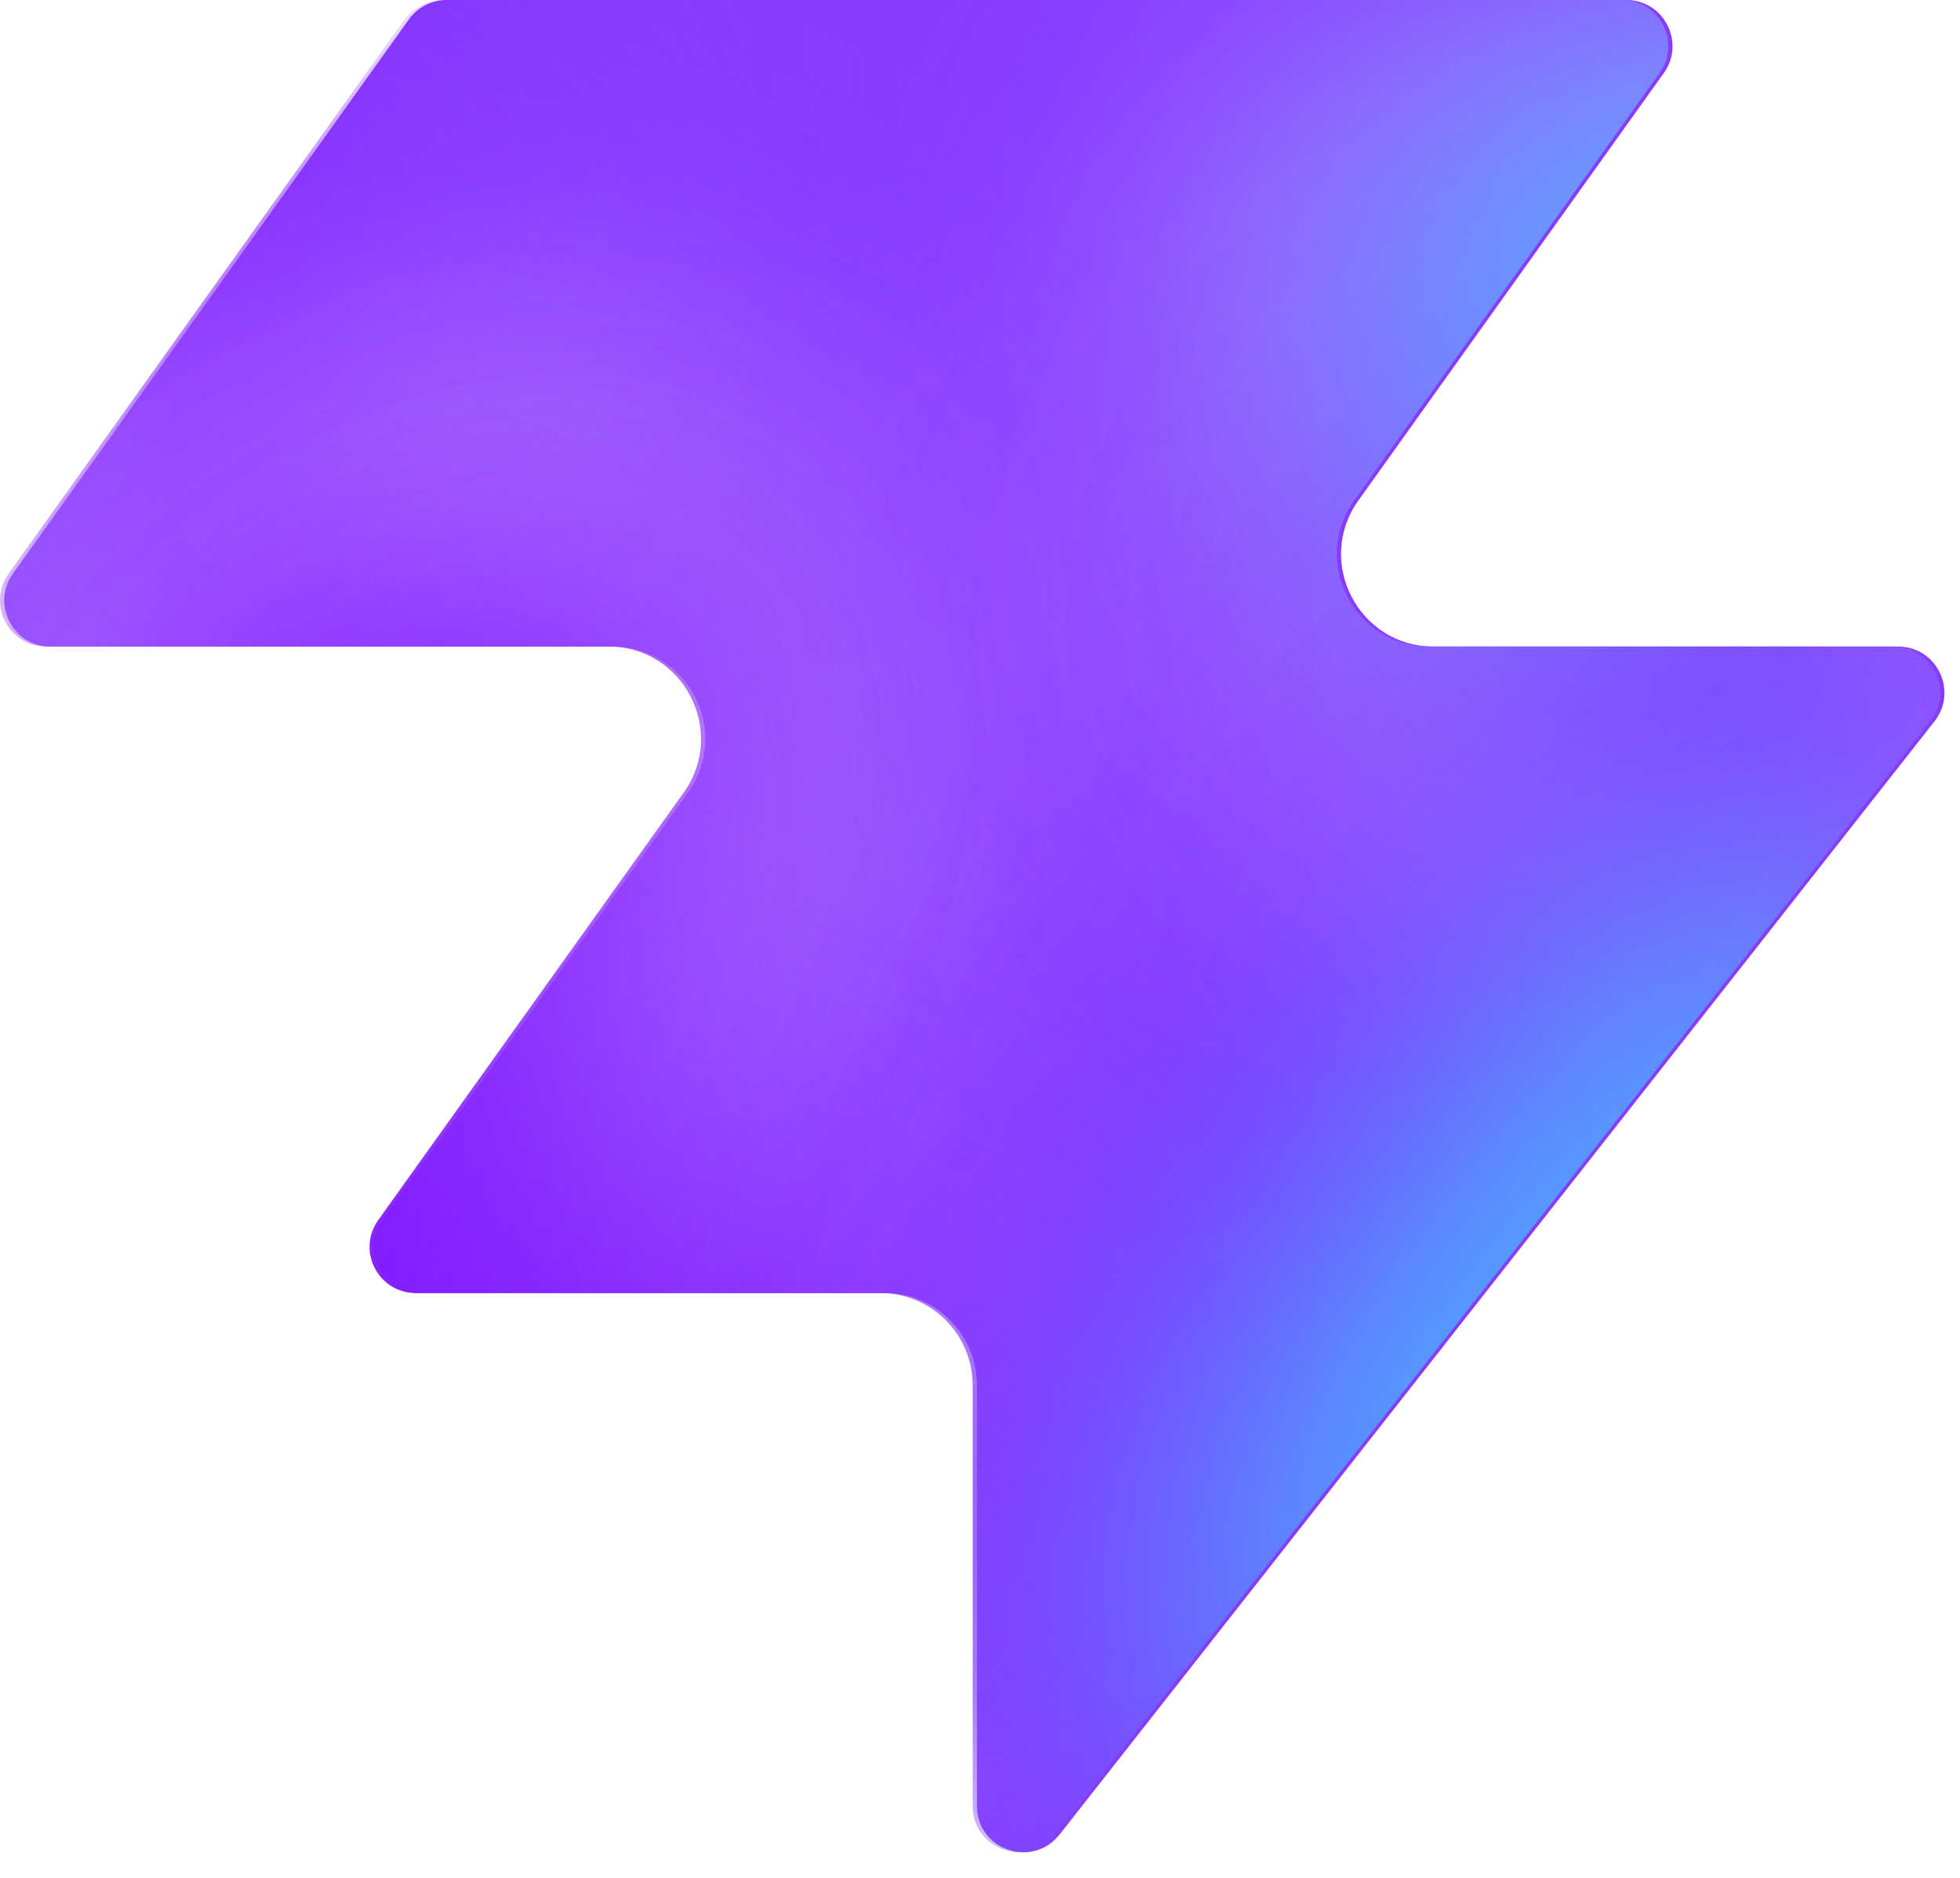
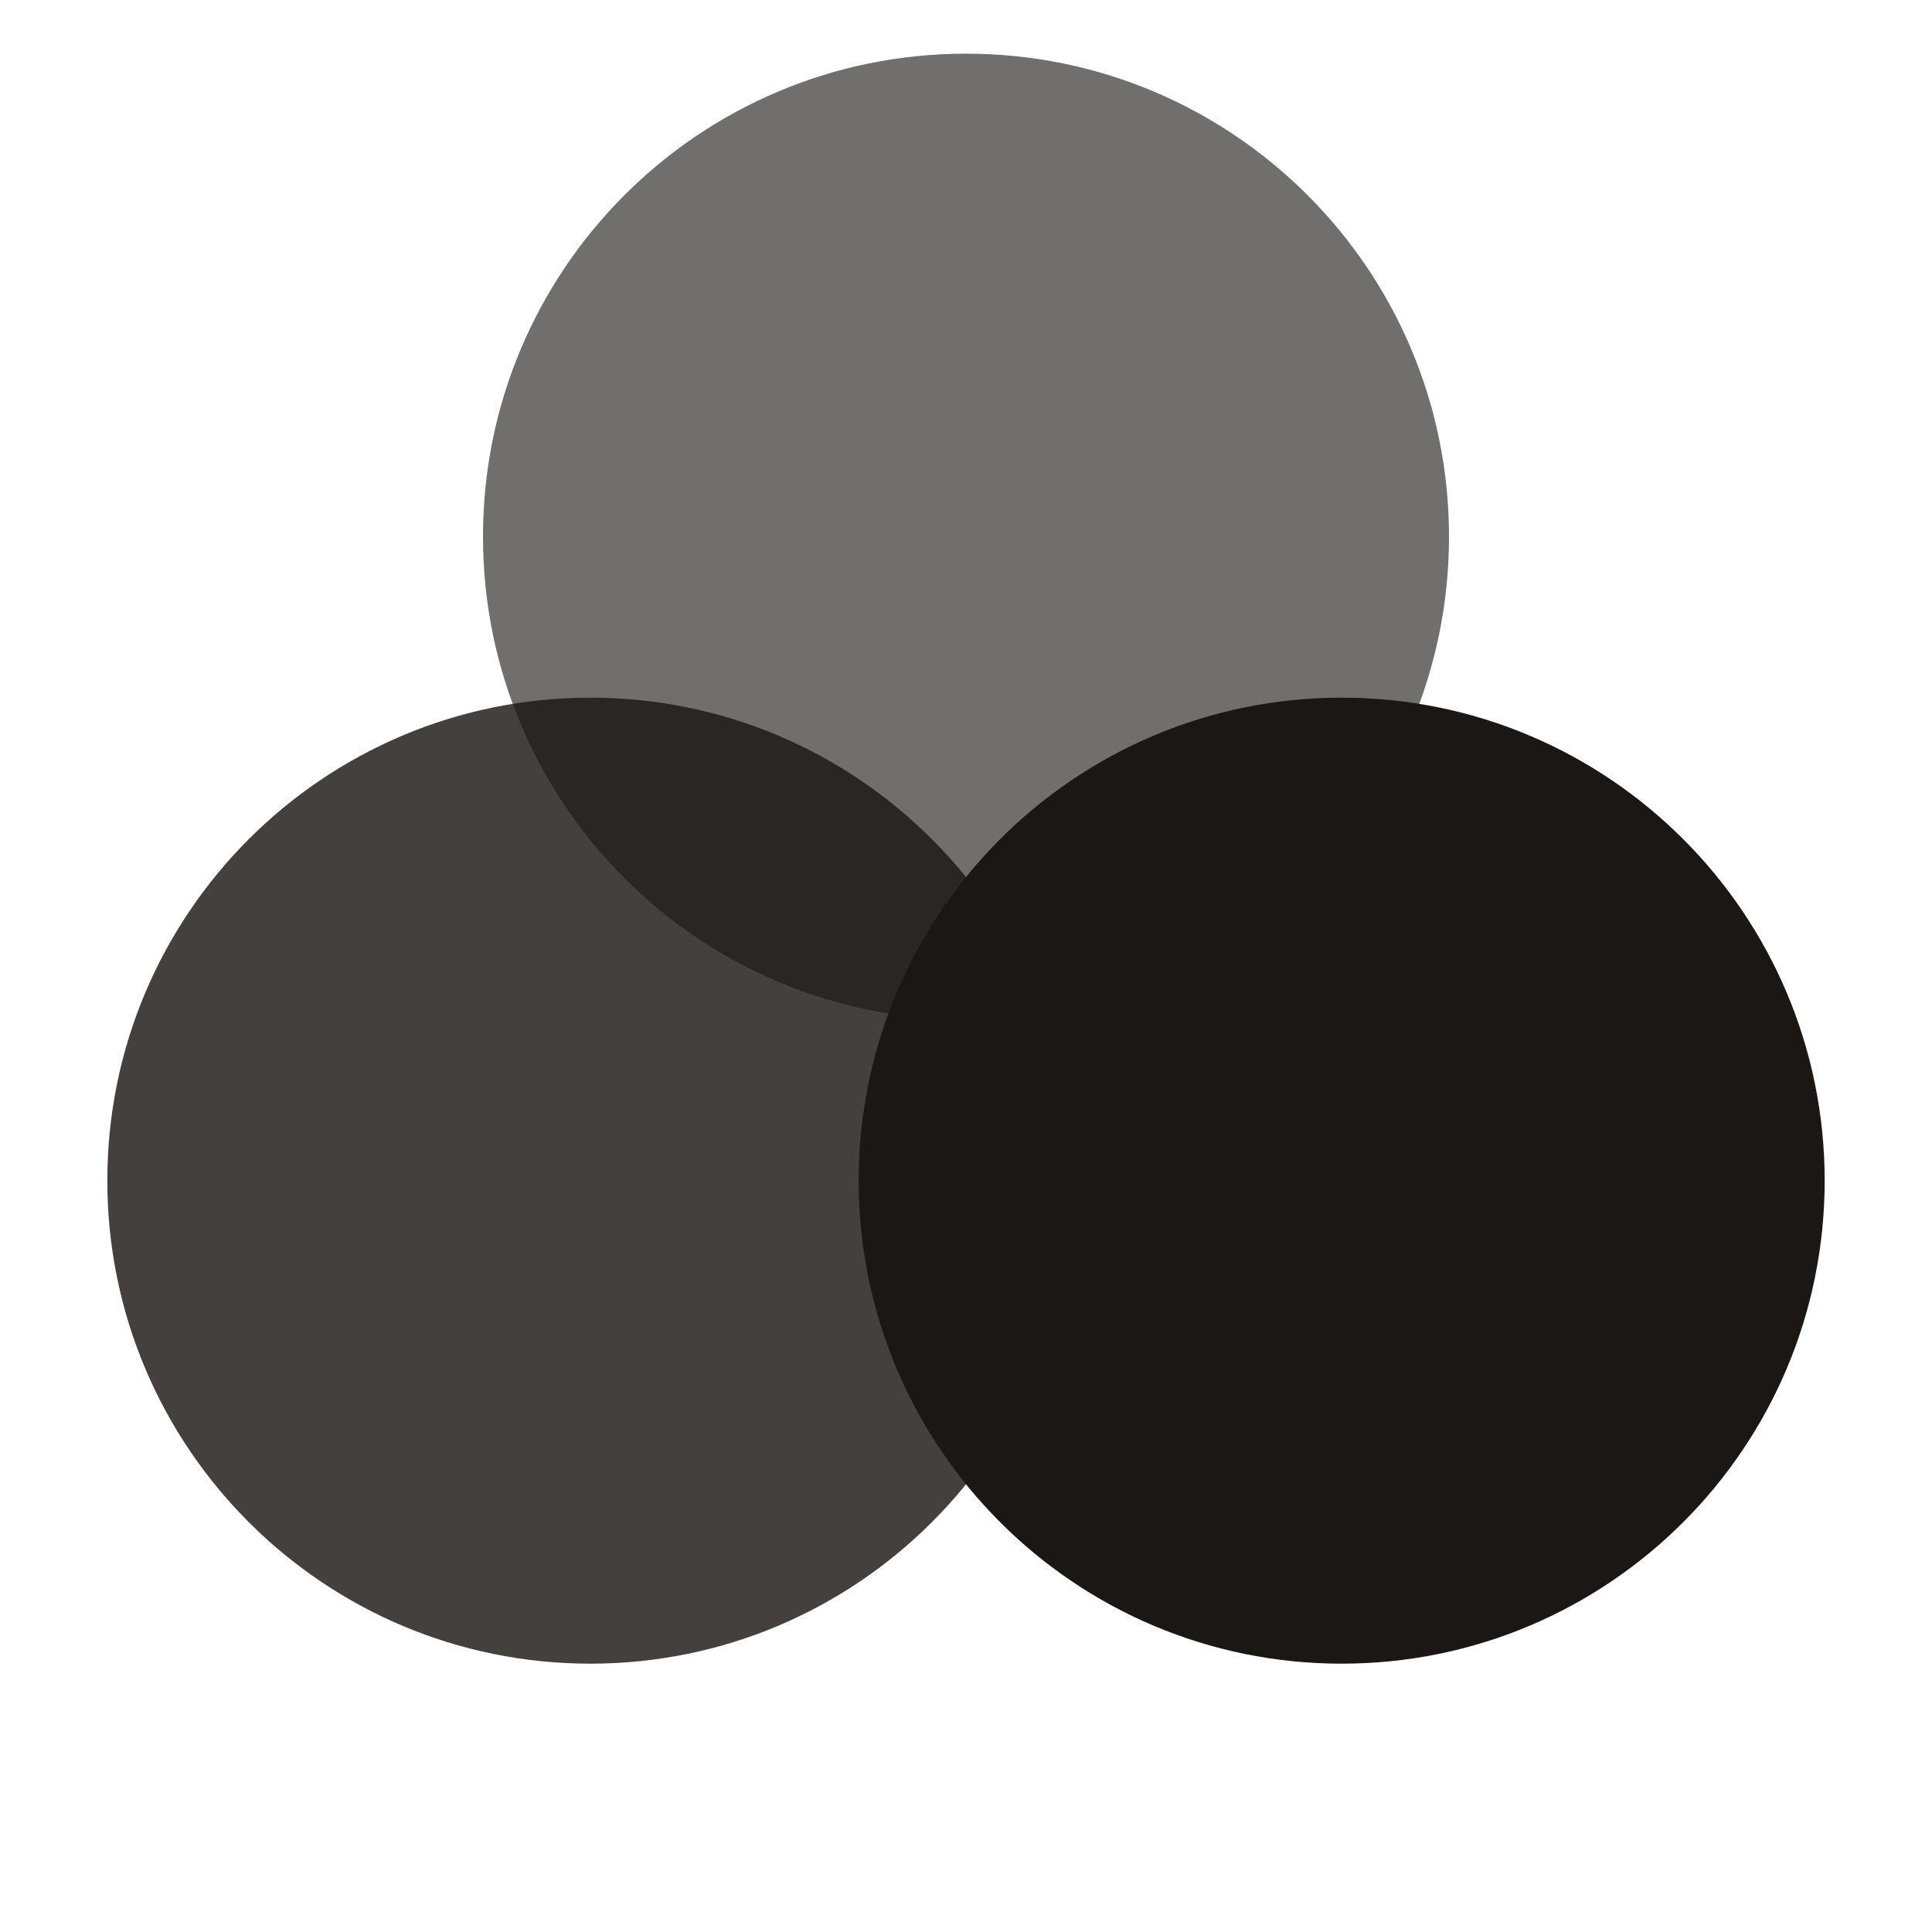
- <svg xmlns="http://www.w3.org/2000/svg" width="48" height="46" fill="none" viewBox="0 0 48 46">
-   <path fill="#863bff" d="M25.946 44.938c-.664.845-2.021.375-2.021-.698V33.937a2.26 2.26 0 0 0-2.262-2.262H10.287c-.92 0-1.456-1.04-.92-1.788l7.48-10.471c1.07-1.497 0-3.578-1.842-3.578H1.237c-.92 0-1.456-1.04-.92-1.788L10.013.474c.214-.297.556-.474.92-.474h28.894c.92 0 1.456 1.04.92 1.788l-7.48 10.471c-1.07 1.498 0 3.579 1.842 3.579h11.377c.943 0 1.473 1.088.89 1.83L25.947 44.94z" style="fill:#863bff;fill:color(display-p3 .525 .23 1);fill-opacity:1" />
-   <mask id="a" width="48" height="46" x="0" y="0" maskUnits="userSpaceOnUse" style="mask-type:alpha">
-     <path fill="#000" d="M25.842 44.938c-.664.844-2.021.375-2.021-.698V33.937a2.26 2.26 0 0 0-2.262-2.262H10.183c-.92 0-1.456-1.04-.92-1.788l7.48-10.471c1.07-1.498 0-3.579-1.842-3.579H1.133c-.92 0-1.456-1.04-.92-1.787L9.91.473c.214-.297.556-.474.92-.474h28.894c.92 0 1.456 1.04.92 1.788l-7.48 10.471c-1.07 1.498 0 3.578 1.842 3.578h11.377c.943 0 1.473 1.088.89 1.832L25.843 44.94z" style="fill:#000;fill-opacity:1" />
-   </mask>
-   <g mask="url(#a)">
-     <g filter="url(#b)">
-       <ellipse cx="5.508" cy="14.704" fill="#ede6ff" rx="5.508" ry="14.704" style="fill:#ede6ff;fill:color(display-p3 .927 .903 1);fill-opacity:1" transform="matrix(.00324 1 1 -.00324 -4.47 31.516)" />
-     </g>
-     <g filter="url(#c)">
-       <ellipse cx="10.399" cy="29.851" fill="#ede6ff" rx="10.399" ry="29.851" style="fill:#ede6ff;fill:color(display-p3 .927 .903 1);fill-opacity:1" transform="matrix(.00324 1 1 -.00324 -39.328 7.883)" />
-     </g>
-     <g filter="url(#d)">
-       <ellipse cx="5.508" cy="30.487" fill="#7e14ff" rx="5.508" ry="30.487" style="fill:#7e14ff;fill:color(display-p3 .492 .077 1);fill-opacity:1" transform="rotate(89.814 -25.913 -14.639)scale(1 -1)" />
-     </g>
-     <g filter="url(#e)">
-       <ellipse cx="5.508" cy="30.599" fill="#7e14ff" rx="5.508" ry="30.599" style="fill:#7e14ff;fill:color(display-p3 .492 .077 1);fill-opacity:1" transform="rotate(89.814 -32.644 -3.334)scale(1 -1)" />
-     </g>
-     <g filter="url(#f)">
-       <ellipse cx="5.508" cy="30.599" fill="#7e14ff" rx="5.508" ry="30.599" style="fill:#7e14ff;fill:color(display-p3 .492 .077 1);fill-opacity:1" transform="matrix(.00324 1 1 -.00324 -34.34 30.47)" />
-     </g>
-     <g filter="url(#g)">
-       <ellipse cx="14.072" cy="22.078" fill="#ede6ff" rx="14.072" ry="22.078" style="fill:#ede6ff;fill:color(display-p3 .927 .903 1);fill-opacity:1" transform="rotate(93.35 24.506 48.493)scale(-1 1)" />
-     </g>
-     <g filter="url(#h)">
-       <ellipse cx="3.47" cy="21.501" fill="#7e14ff" rx="3.47" ry="21.501" style="fill:#7e14ff;fill:color(display-p3 .492 .077 1);fill-opacity:1" transform="rotate(89.009 28.708 47.59)scale(-1 1)" />
-     </g>
-     <g filter="url(#i)">
-       <ellipse cx="3.47" cy="21.501" fill="#7e14ff" rx="3.47" ry="21.501" style="fill:#7e14ff;fill:color(display-p3 .492 .077 1);fill-opacity:1" transform="rotate(89.009 28.708 47.59)scale(-1 1)" />
-     </g>
-     <g filter="url(#j)">
-       <ellipse cx=".387" cy="8.972" fill="#7e14ff" rx="4.407" ry="29.108" style="fill:#7e14ff;fill:color(display-p3 .492 .077 1);fill-opacity:1" transform="rotate(39.51 .387 8.972)" />
-     </g>
-     <g filter="url(#k)">
-       <ellipse cx="47.523" cy="-6.092" fill="#7e14ff" rx="4.407" ry="29.108" style="fill:#7e14ff;fill:color(display-p3 .492 .077 1);fill-opacity:1" transform="rotate(37.892 47.523 -6.092)" />
-     </g>
-     <g filter="url(#l)">
-       <ellipse cx="41.412" cy="6.333" fill="#47bfff" rx="5.971" ry="9.665" style="fill:#47bfff;fill:color(display-p3 .28 .748 1);fill-opacity:1" transform="rotate(37.892 41.412 6.333)" />
-     </g>
-     <g filter="url(#m)">
-       <ellipse cx="-1.879" cy="38.332" fill="#7e14ff" rx="4.407" ry="29.108" style="fill:#7e14ff;fill:color(display-p3 .492 .077 1);fill-opacity:1" transform="rotate(37.892 -1.88 38.332)" />
-     </g>
-     <g filter="url(#n)">
-       <ellipse cx="-1.879" cy="38.332" fill="#7e14ff" rx="4.407" ry="29.108" style="fill:#7e14ff;fill:color(display-p3 .492 .077 1);fill-opacity:1" transform="rotate(37.892 -1.88 38.332)" />
-     </g>
-     <g filter="url(#o)">
-       <ellipse cx="35.651" cy="29.907" fill="#7e14ff" rx="4.407" ry="29.108" style="fill:#7e14ff;fill:color(display-p3 .492 .077 1);fill-opacity:1" transform="rotate(37.892 35.651 29.907)" />
-     </g>
-     <g filter="url(#p)">
-       <ellipse cx="38.418" cy="32.4" fill="#47bfff" rx="5.971" ry="15.297" style="fill:#47bfff;fill:color(display-p3 .28 .748 1);fill-opacity:1" transform="rotate(37.892 38.418 32.4)" />
-     </g>
-   </g>
-   <defs>
-     <filter id="b" width="60.045" height="41.654" x="-19.77" y="16.149" color-interpolation-filters="sRGB" filterUnits="userSpaceOnUse">
-       <feFlood flood-opacity="0" result="BackgroundImageFix" />
-       <feBlend in="SourceGraphic" in2="BackgroundImageFix" result="shape" />
-       <feGaussianBlur result="effect1_foregroundBlur_2002_17158" stdDeviation="7.659" />
-     </filter>
-     <filter id="c" width="90.34" height="51.437" x="-54.613" y="-7.533" color-interpolation-filters="sRGB" filterUnits="userSpaceOnUse">
-       <feFlood flood-opacity="0" result="BackgroundImageFix" />
-       <feBlend in="SourceGraphic" in2="BackgroundImageFix" result="shape" />
-       <feGaussianBlur result="effect1_foregroundBlur_2002_17158" stdDeviation="7.659" />
-     </filter>
-     <filter id="d" width="79.355" height="29.4" x="-49.64" y="2.03" color-interpolation-filters="sRGB" filterUnits="userSpaceOnUse">
-       <feFlood flood-opacity="0" result="BackgroundImageFix" />
-       <feBlend in="SourceGraphic" in2="BackgroundImageFix" result="shape" />
-       <feGaussianBlur result="effect1_foregroundBlur_2002_17158" stdDeviation="4.596" />
-     </filter>
-     <filter id="e" width="79.579" height="29.4" x="-45.045" y="20.029" color-interpolation-filters="sRGB" filterUnits="userSpaceOnUse">
-       <feFlood flood-opacity="0" result="BackgroundImageFix" />
-       <feBlend in="SourceGraphic" in2="BackgroundImageFix" result="shape" />
-       <feGaussianBlur result="effect1_foregroundBlur_2002_17158" stdDeviation="4.596" />
-     </filter>
-     <filter id="f" width="79.579" height="29.4" x="-43.513" y="21.178" color-interpolation-filters="sRGB" filterUnits="userSpaceOnUse">
-       <feFlood flood-opacity="0" result="BackgroundImageFix" />
-       <feBlend in="SourceGraphic" in2="BackgroundImageFix" result="shape" />
-       <feGaussianBlur result="effect1_foregroundBlur_2002_17158" stdDeviation="4.596" />
-     </filter>
-     <filter id="g" width="74.749" height="58.852" x="15.756" y="-17.901" color-interpolation-filters="sRGB" filterUnits="userSpaceOnUse">
-       <feFlood flood-opacity="0" result="BackgroundImageFix" />
-       <feBlend in="SourceGraphic" in2="BackgroundImageFix" result="shape" />
-       <feGaussianBlur result="effect1_foregroundBlur_2002_17158" stdDeviation="7.659" />
-     </filter>
-     <filter id="h" width="61.377" height="25.362" x="23.548" y="2.284" color-interpolation-filters="sRGB" filterUnits="userSpaceOnUse">
-       <feFlood flood-opacity="0" result="BackgroundImageFix" />
-       <feBlend in="SourceGraphic" in2="BackgroundImageFix" result="shape" />
-       <feGaussianBlur result="effect1_foregroundBlur_2002_17158" stdDeviation="4.596" />
-     </filter>
-     <filter id="i" width="61.377" height="25.362" x="23.548" y="2.284" color-interpolation-filters="sRGB" filterUnits="userSpaceOnUse">
-       <feFlood flood-opacity="0" result="BackgroundImageFix" />
-       <feBlend in="SourceGraphic" in2="BackgroundImageFix" result="shape" />
-       <feGaussianBlur result="effect1_foregroundBlur_2002_17158" stdDeviation="4.596" />
-     </filter>
-     <filter id="j" width="56.045" height="63.649" x="-27.636" y="-22.853" color-interpolation-filters="sRGB" filterUnits="userSpaceOnUse">
-       <feFlood flood-opacity="0" result="BackgroundImageFix" />
-       <feBlend in="SourceGraphic" in2="BackgroundImageFix" result="shape" />
-       <feGaussianBlur result="effect1_foregroundBlur_2002_17158" stdDeviation="4.596" />
-     </filter>
-     <filter id="k" width="54.814" height="64.646" x="20.116" y="-38.415" color-interpolation-filters="sRGB" filterUnits="userSpaceOnUse">
-       <feFlood flood-opacity="0" result="BackgroundImageFix" />
-       <feBlend in="SourceGraphic" in2="BackgroundImageFix" result="shape" />
-       <feGaussianBlur result="effect1_foregroundBlur_2002_17158" stdDeviation="4.596" />
-     </filter>
-     <filter id="l" width="33.541" height="35.313" x="24.641" y="-11.323" color-interpolation-filters="sRGB" filterUnits="userSpaceOnUse">
-       <feFlood flood-opacity="0" result="BackgroundImageFix" />
-       <feBlend in="SourceGraphic" in2="BackgroundImageFix" result="shape" />
-       <feGaussianBlur result="effect1_foregroundBlur_2002_17158" stdDeviation="4.596" />
-     </filter>
-     <filter id="m" width="54.814" height="64.646" x="-29.286" y="6.009" color-interpolation-filters="sRGB" filterUnits="userSpaceOnUse">
-       <feFlood flood-opacity="0" result="BackgroundImageFix" />
-       <feBlend in="SourceGraphic" in2="BackgroundImageFix" result="shape" />
-       <feGaussianBlur result="effect1_foregroundBlur_2002_17158" stdDeviation="4.596" />
-     </filter>
-     <filter id="n" width="54.814" height="64.646" x="-29.286" y="6.009" color-interpolation-filters="sRGB" filterUnits="userSpaceOnUse">
-       <feFlood flood-opacity="0" result="BackgroundImageFix" />
-       <feBlend in="SourceGraphic" in2="BackgroundImageFix" result="shape" />
-       <feGaussianBlur result="effect1_foregroundBlur_2002_17158" stdDeviation="4.596" />
-     </filter>
-     <filter id="o" width="54.814" height="64.646" x="8.244" y="-2.416" color-interpolation-filters="sRGB" filterUnits="userSpaceOnUse">
-       <feFlood flood-opacity="0" result="BackgroundImageFix" />
-       <feBlend in="SourceGraphic" in2="BackgroundImageFix" result="shape" />
-       <feGaussianBlur result="effect1_foregroundBlur_2002_17158" stdDeviation="4.596" />
-     </filter>
-     <filter id="p" width="39.409" height="43.623" x="18.713" y="10.588" color-interpolation-filters="sRGB" filterUnits="userSpaceOnUse">
-       <feFlood flood-opacity="0" result="BackgroundImageFix" />
-       <feBlend in="SourceGraphic" in2="BackgroundImageFix" result="shape" />
-       <feGaussianBlur result="effect1_foregroundBlur_2002_17158" stdDeviation="4.596" />
-     </filter>
-   </defs>
+ <svg xmlns="http://www.w3.org/2000/svg" width="36" height="36" viewBox="0 0 36 36">
+   <circle cx="18" cy="10" r="9" fill="#1a1714" fill-opacity=".62" />
+   <circle cx="11" cy="22" r="9" fill="#1a1714" fill-opacity=".82" />
+   <circle cx="25" cy="22" r="9" fill="#1a1714" />
</svg>
